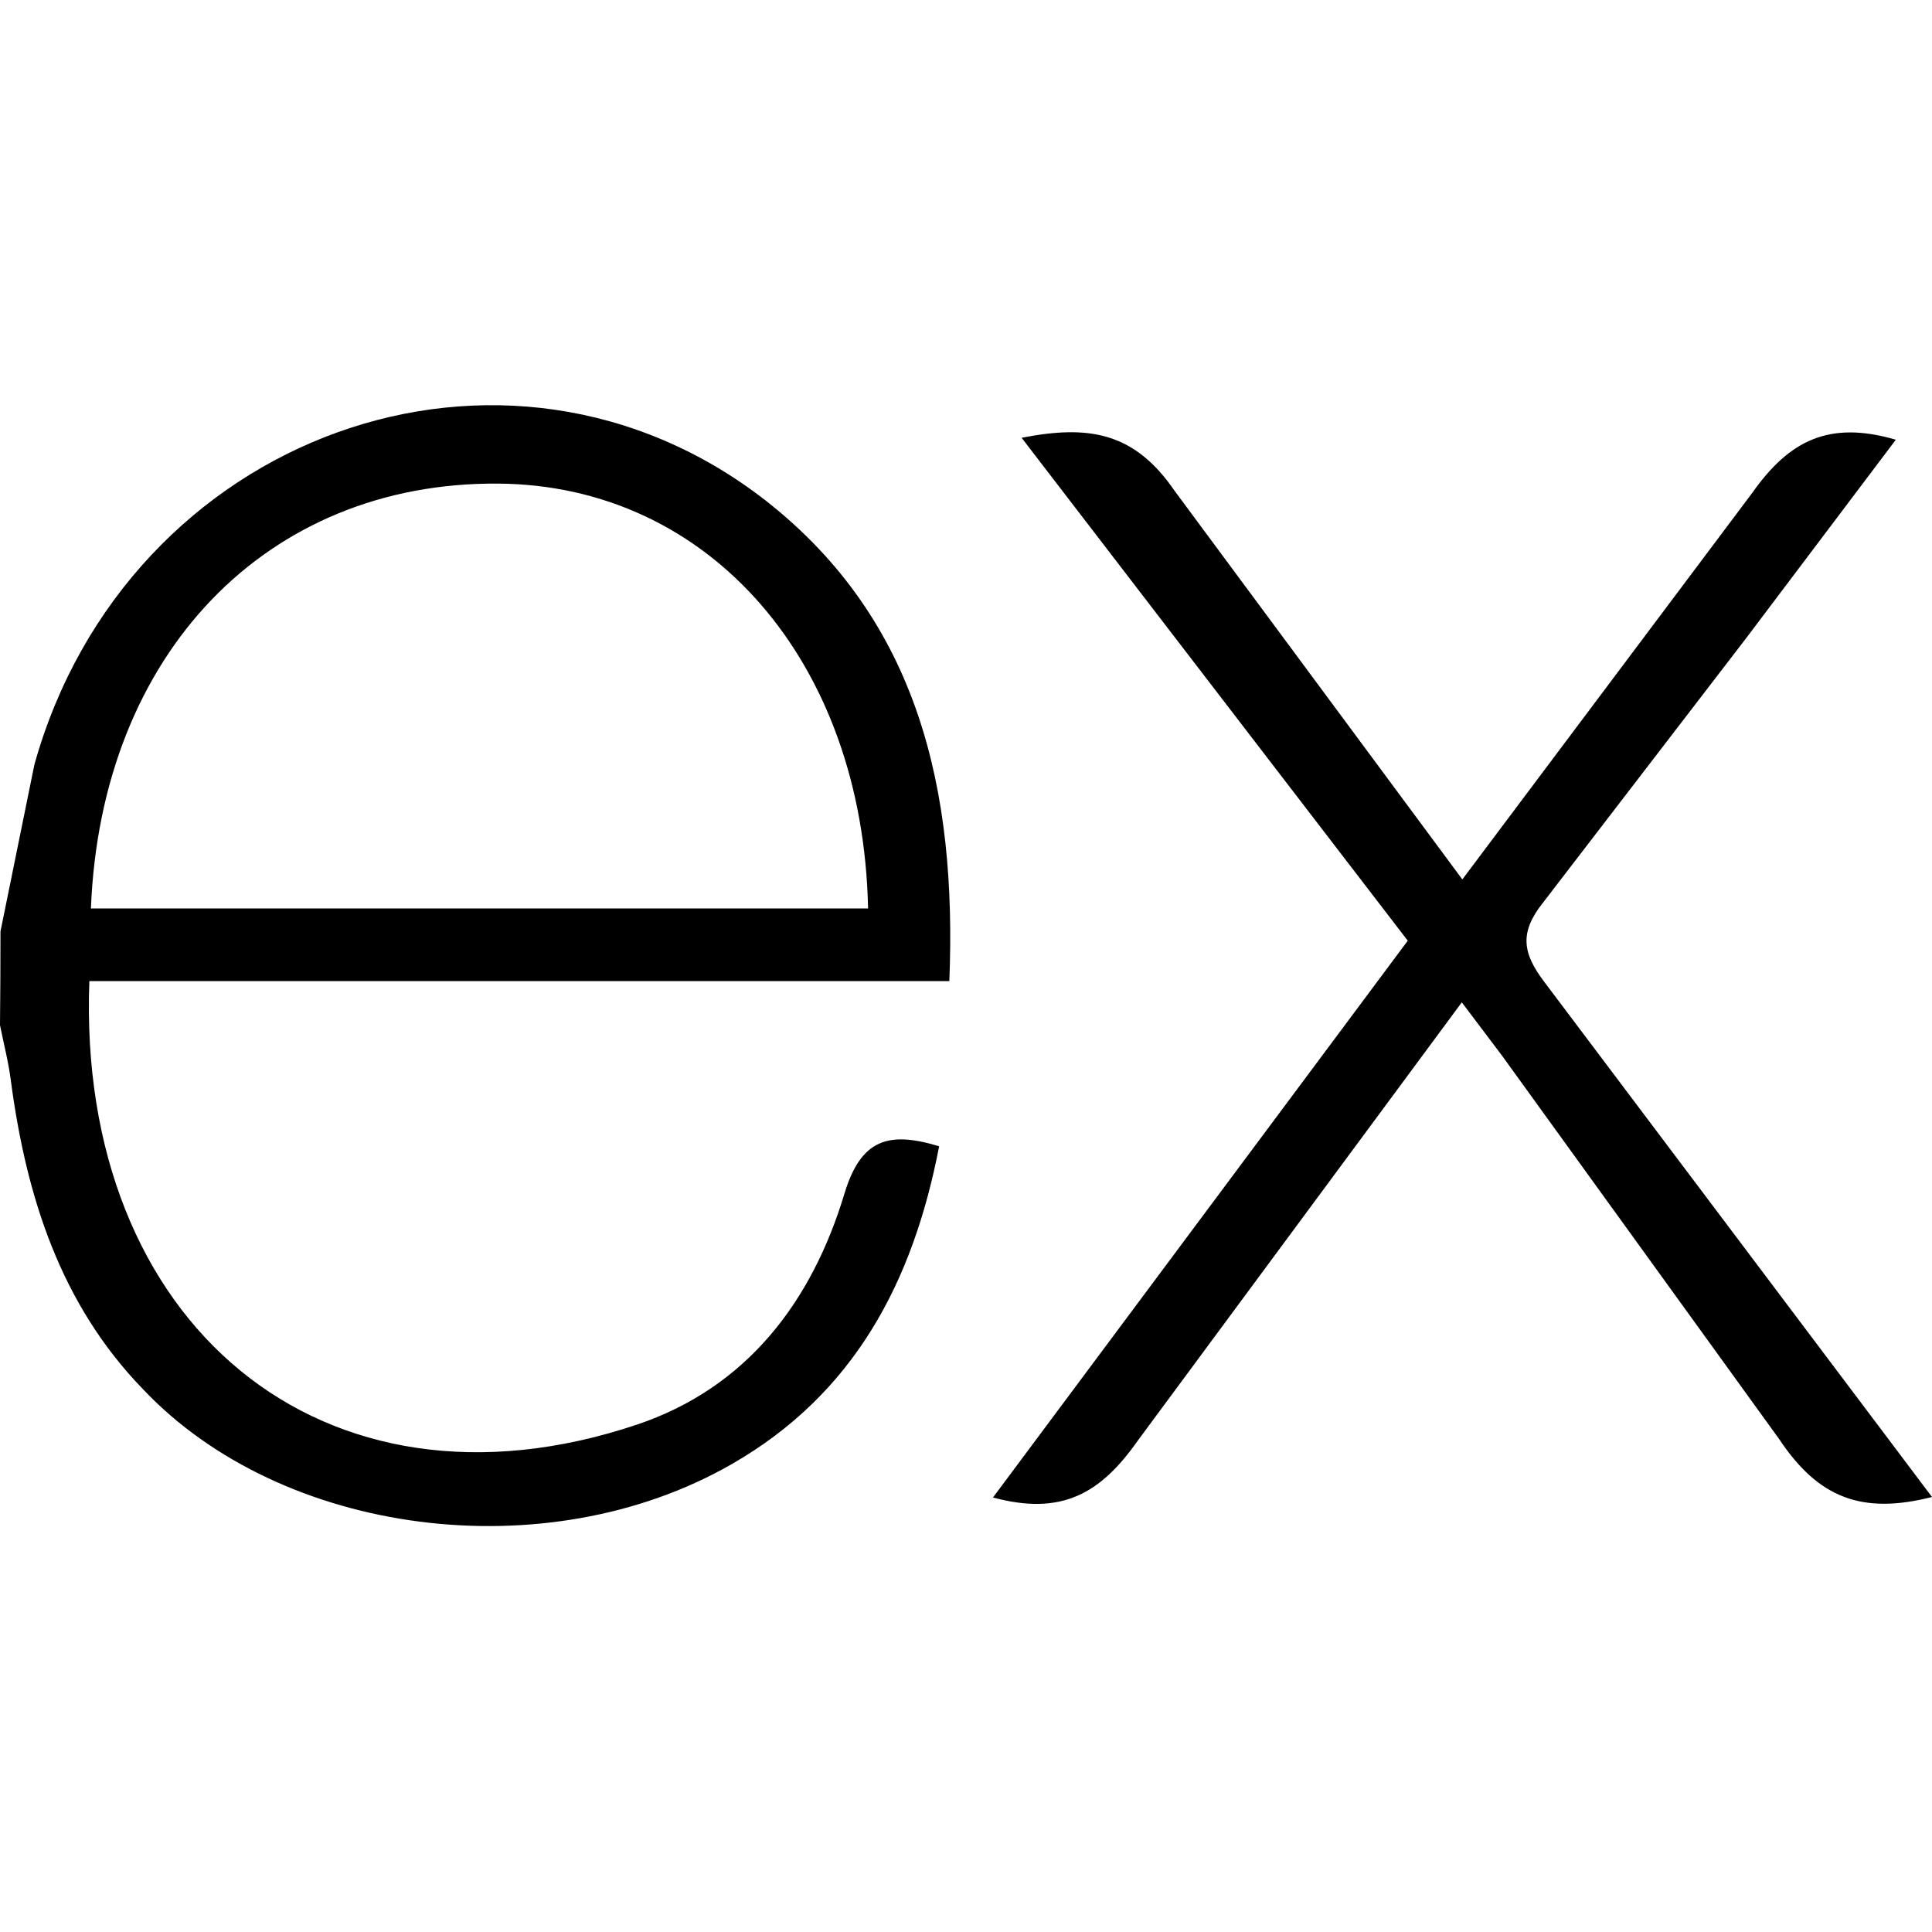
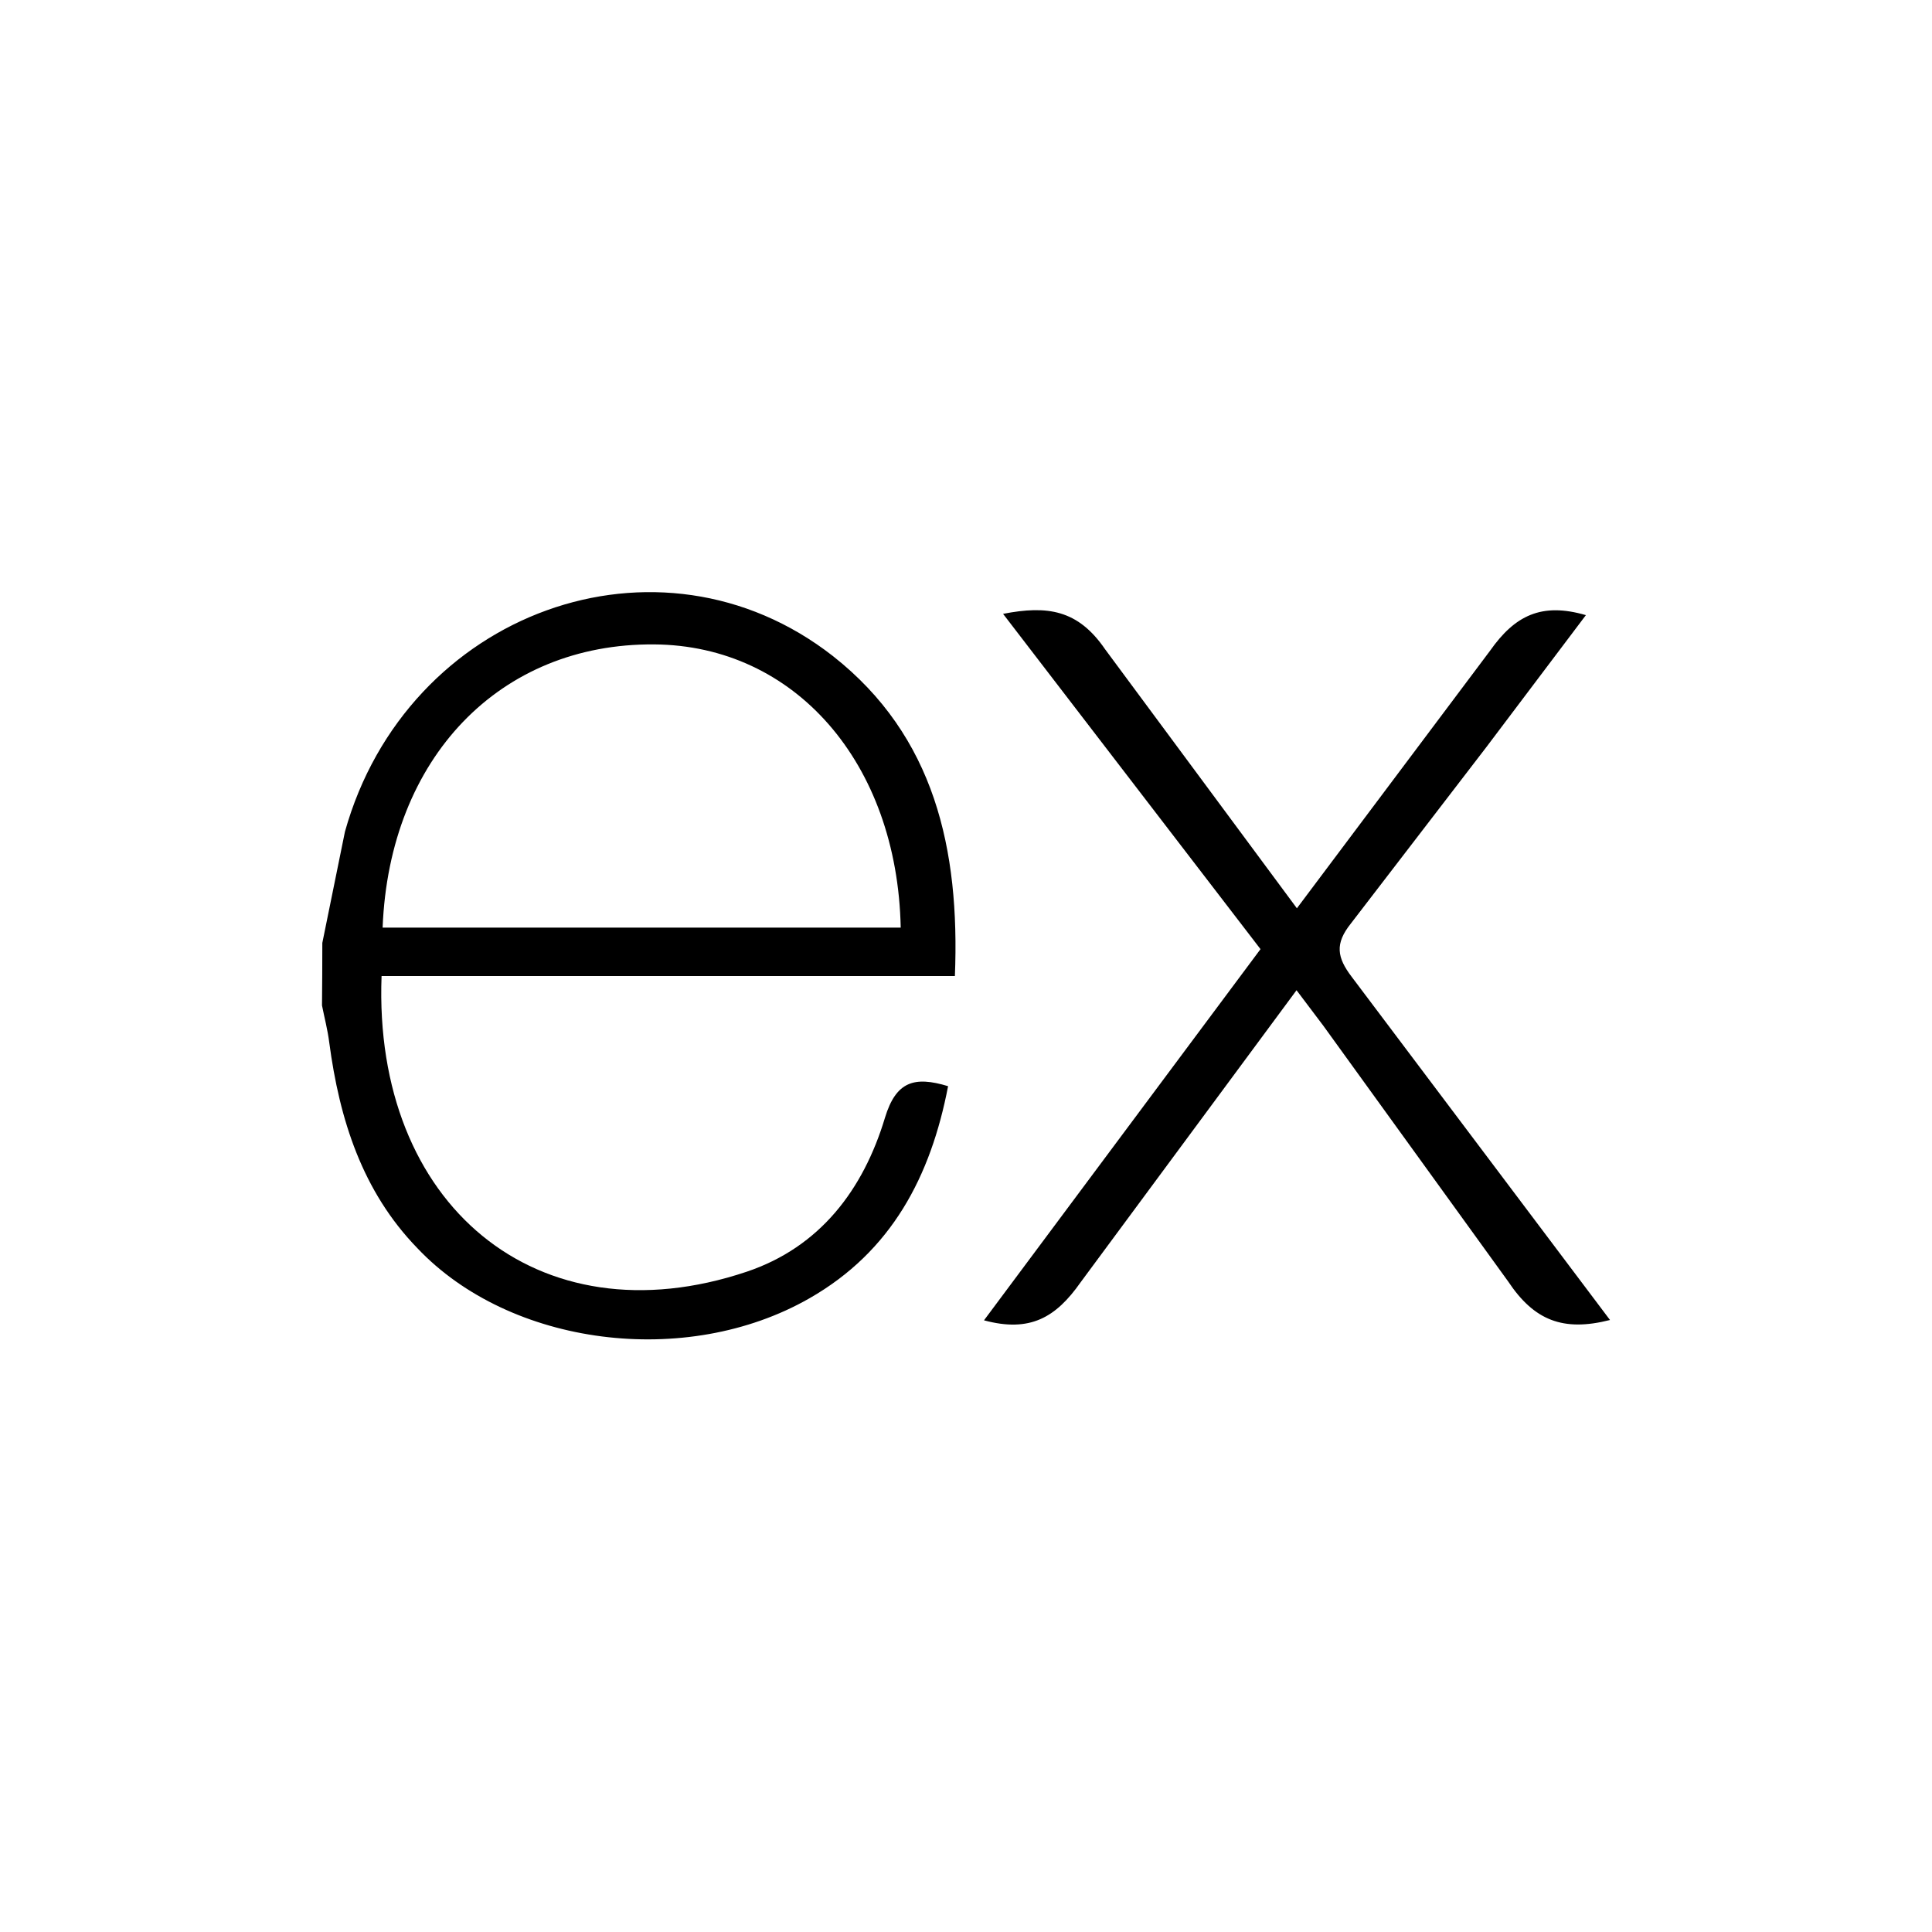
- <svg xmlns="http://www.w3.org/2000/svg" viewBox="0 0 32 32">
-   <path d="M32 24.795c-1.164.296-1.884.013-2.53-.957l-4.594-6.356-.664-.88-5.365 7.257c-.613.873-1.256 1.253-2.4.944l6.87-9.222-6.396-8.33c1.1-.214 1.86-.105 2.535.88l4.765 6.435 4.8-6.4c.615-.873 1.276-1.205 2.38-.883l-2.48 3.288-3.36 4.375c-.4.5-.345.842.023 1.325L32 24.795zM.008 15.427l.562-2.764C2.1 7.193 8.37 4.92 12.694 8.3c2.527 1.988 3.155 4.8 3.03 7.95H1.48c-.214 5.67 3.867 9.092 9.07 7.346 1.825-.613 2.9-2.042 3.438-3.83.273-.896.725-1.036 1.567-.78-.43 2.236-1.4 4.104-3.45 5.273-3.063 1.75-7.435 1.184-9.735-1.248C1 21.6.434 19.812.18 17.9c-.04-.316-.12-.617-.18-.92q.008-.776.008-1.552zm1.498-.38h12.872c-.084-4.1-2.637-7.012-6.126-7.037-3.83-.03-6.58 2.813-6.746 7.037z" />
+ <svg xmlns="http://www.w3.org/2000/svg" width="48" height="48" viewBox="0 0 48 48" fill="none">
+   <path d="M40 32.795C38.836 33.091 38.116 32.808 37.47 31.838L32.876 25.482L32.212 24.602L26.847 31.859C26.234 32.732 25.591 33.112 24.447 32.803L31.317 23.581L24.921 15.251C26.021 15.037 26.781 15.146 27.456 16.131L32.221 22.566L37.021 16.166C37.636 15.293 38.297 14.961 39.401 15.283L36.921 18.571L33.561 22.946C33.161 23.446 33.216 23.788 33.584 24.271L40 32.795ZM8.008 23.427L8.57 20.663C10.1 15.193 16.37 12.92 20.694 16.3C23.221 18.288 23.849 21.1 23.724 24.25H9.48C9.266 29.92 13.347 33.342 18.55 31.596C20.375 30.983 21.45 29.554 21.988 27.766C22.261 26.87 22.713 26.73 23.555 26.986C23.125 29.222 22.155 31.09 20.105 32.259C17.042 34.009 12.67 33.443 10.37 31.011C9 29.6 8.434 27.812 8.18 25.9C8.14 25.584 8.06 25.283 8 24.98C8.005 24.463 8.008 23.945 8.008 23.428V23.427ZM9.506 23.047H22.378C22.294 18.947 19.741 16.035 16.252 16.01C12.422 15.98 9.672 18.823 9.506 23.047Z" fill="black" />
</svg>
